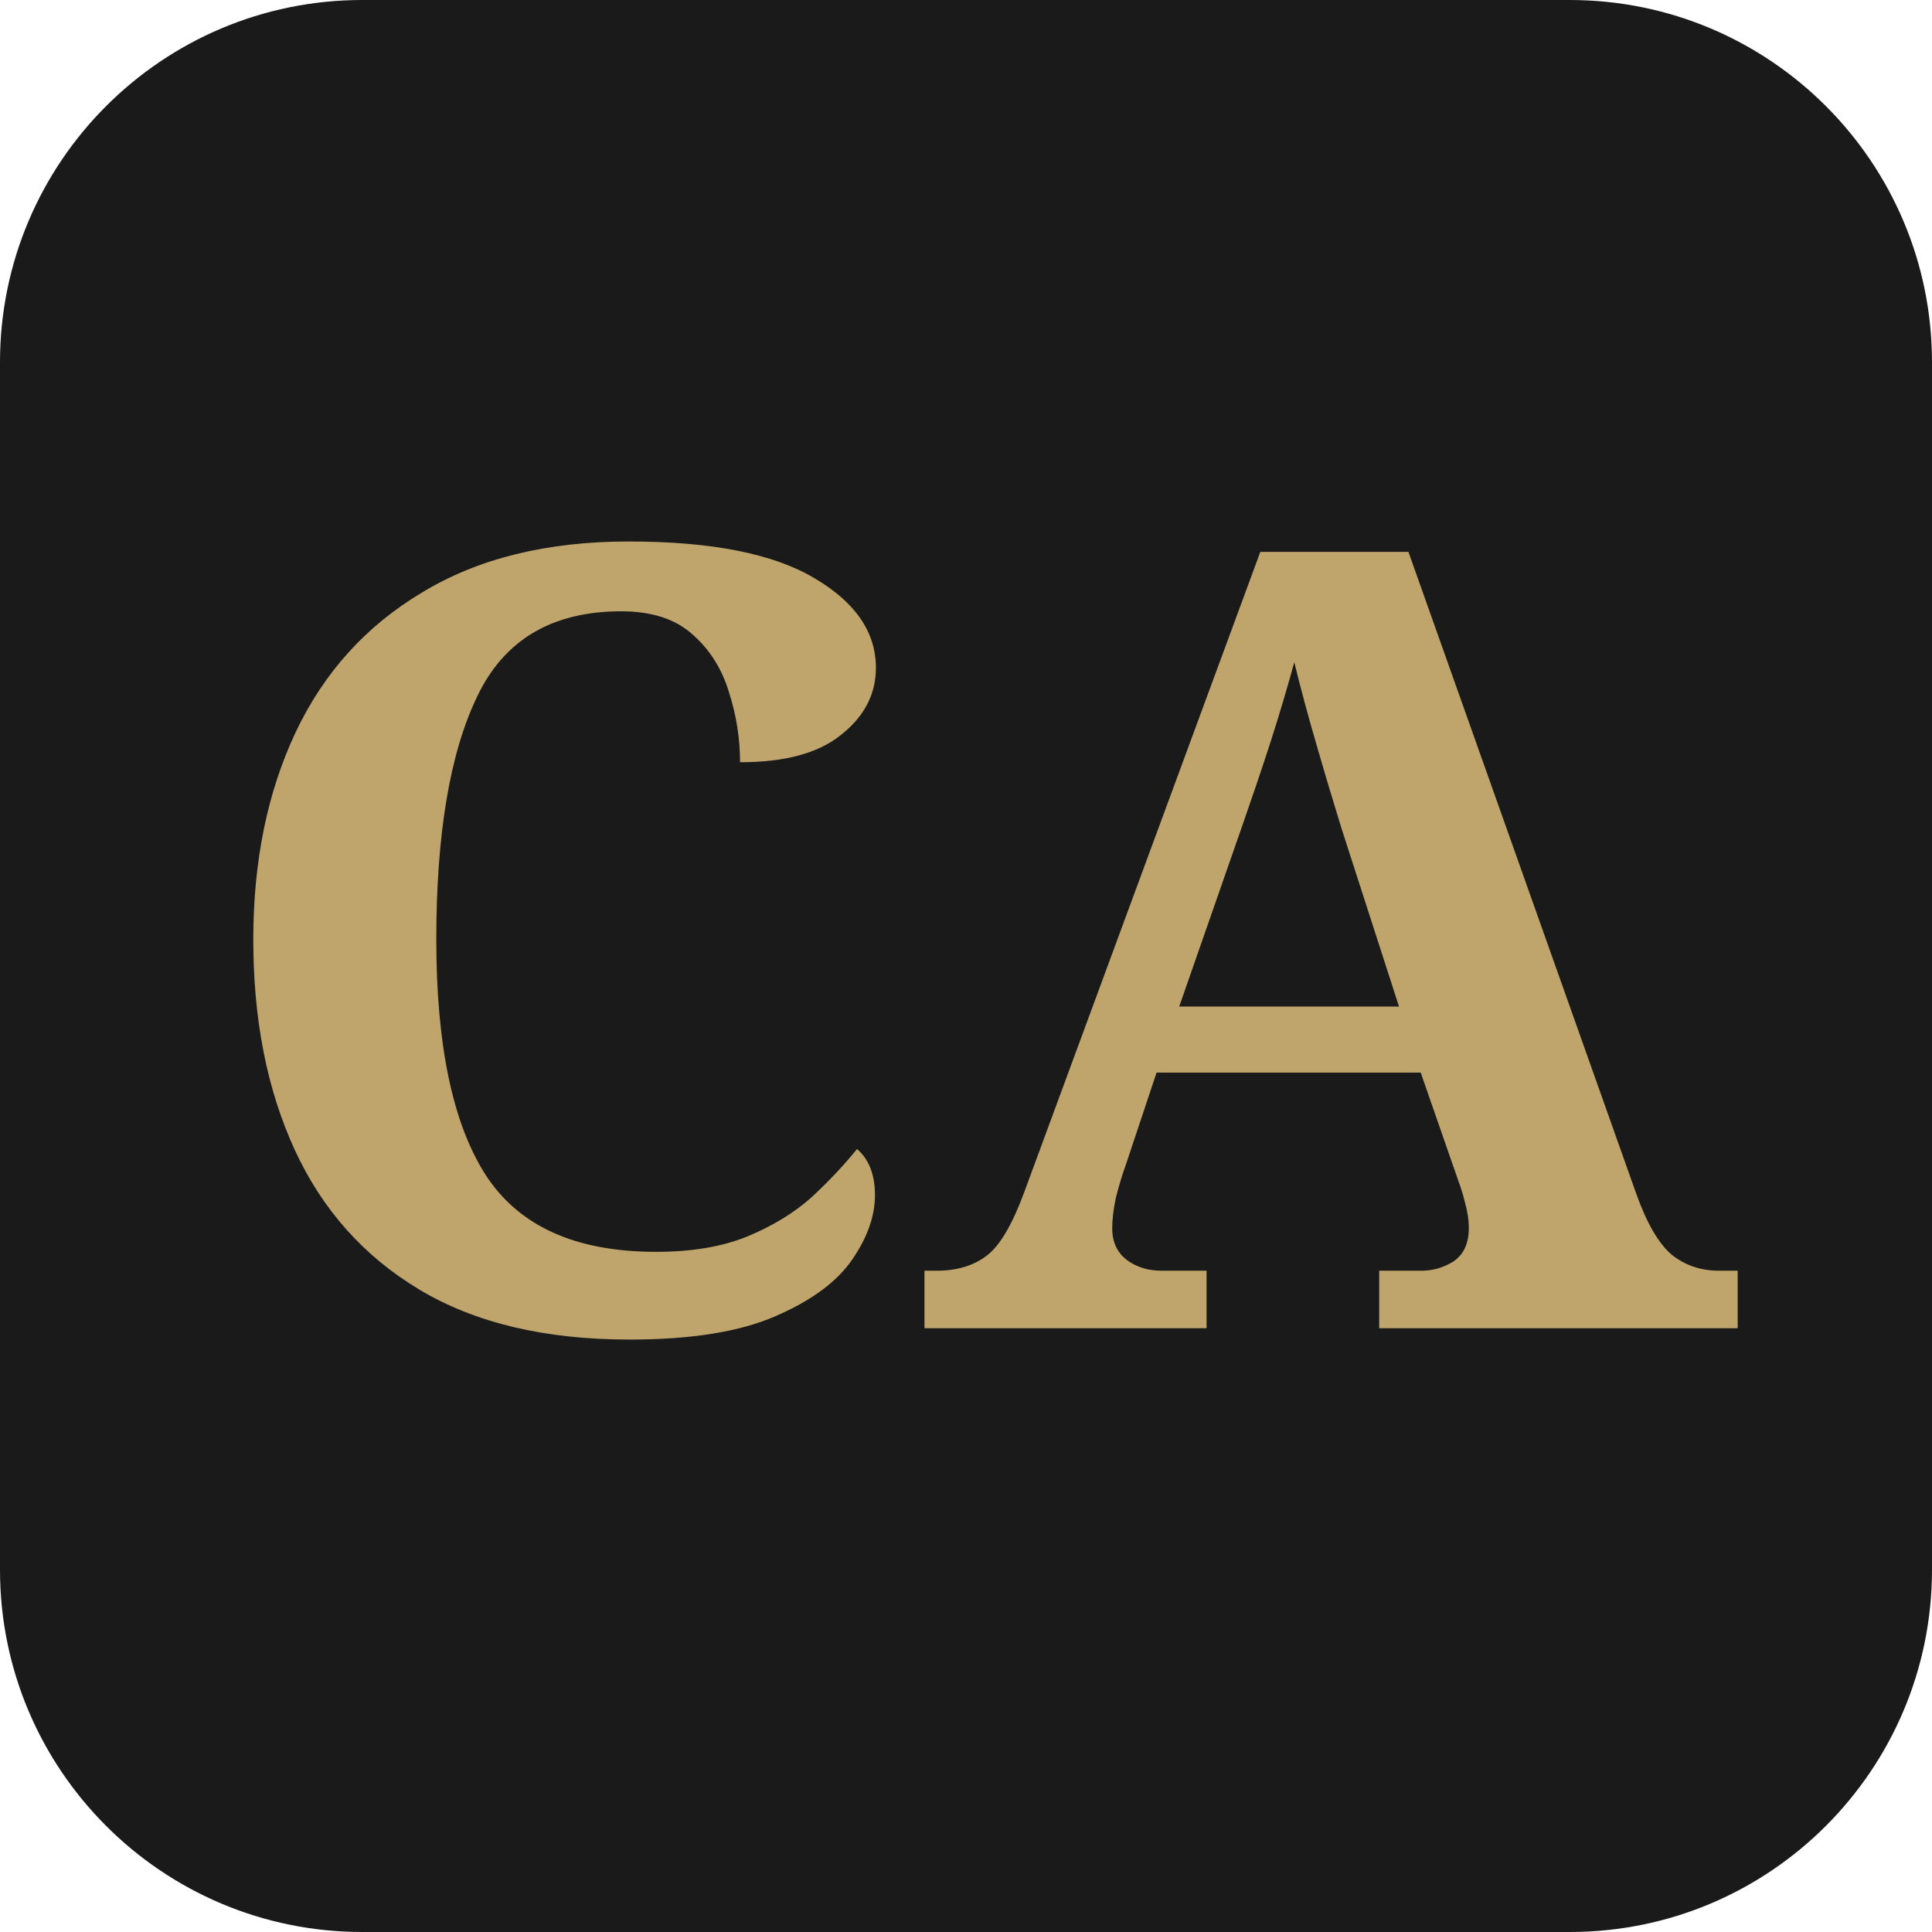
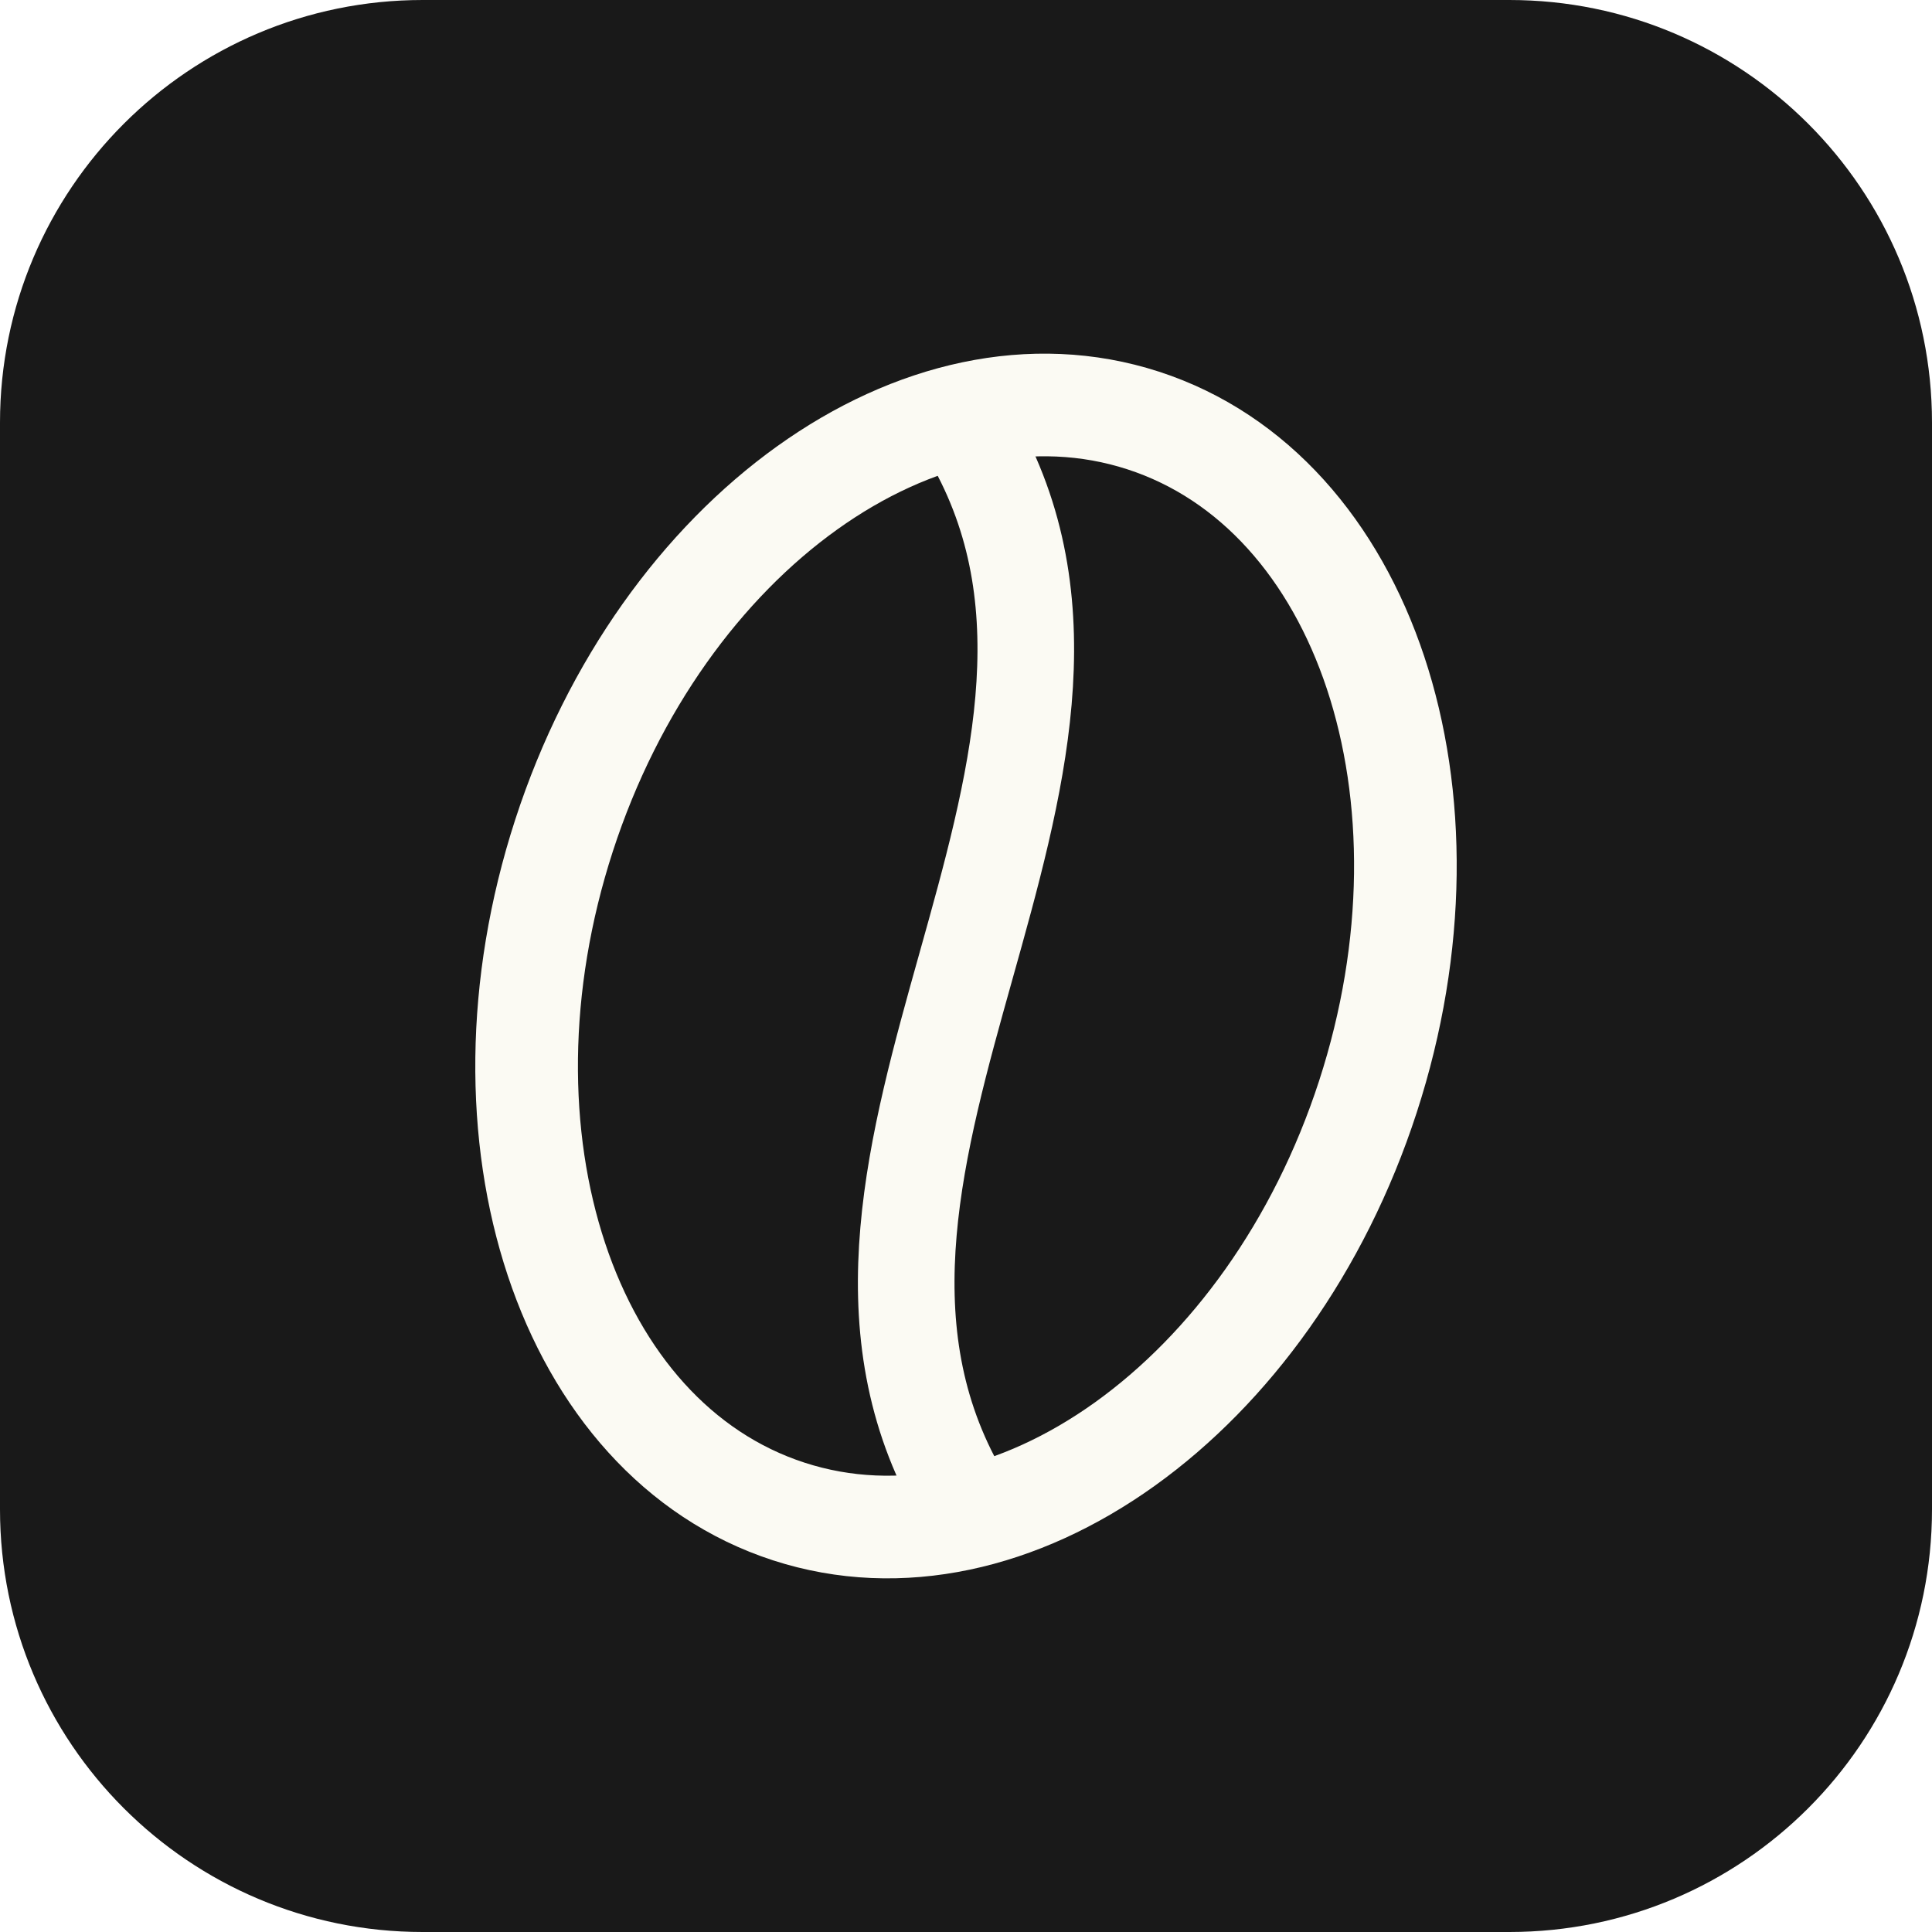
- <svg xmlns="http://www.w3.org/2000/svg" viewBox="0 0 32 32">
-   <rect width="32" height="32" rx="6" fill="#1a1a1a" />
-   <text x="16" y="22" text-anchor="middle" font-family="serif" font-weight="700" font-size="18" fill="#bfa56b">CA</text>
+ <svg xmlns="http://www.w3.org/2000/svg" viewBox="0 0 64 64">
+   <rect width="64" height="64" rx="14" fill="#191919" />
+   <ellipse cx="32" cy="32" rx="14" ry="19" fill="none" stroke="#FBFAF3" stroke-width="3.4" transform="rotate(18 32 32)" />
+   <path d="M27 15.5 C 36 24, 28 40, 37 48.5" fill="none" stroke="#FBFAF3" stroke-width="3.2" stroke-linecap="round" transform="rotate(18 32 32)" />
</svg>
